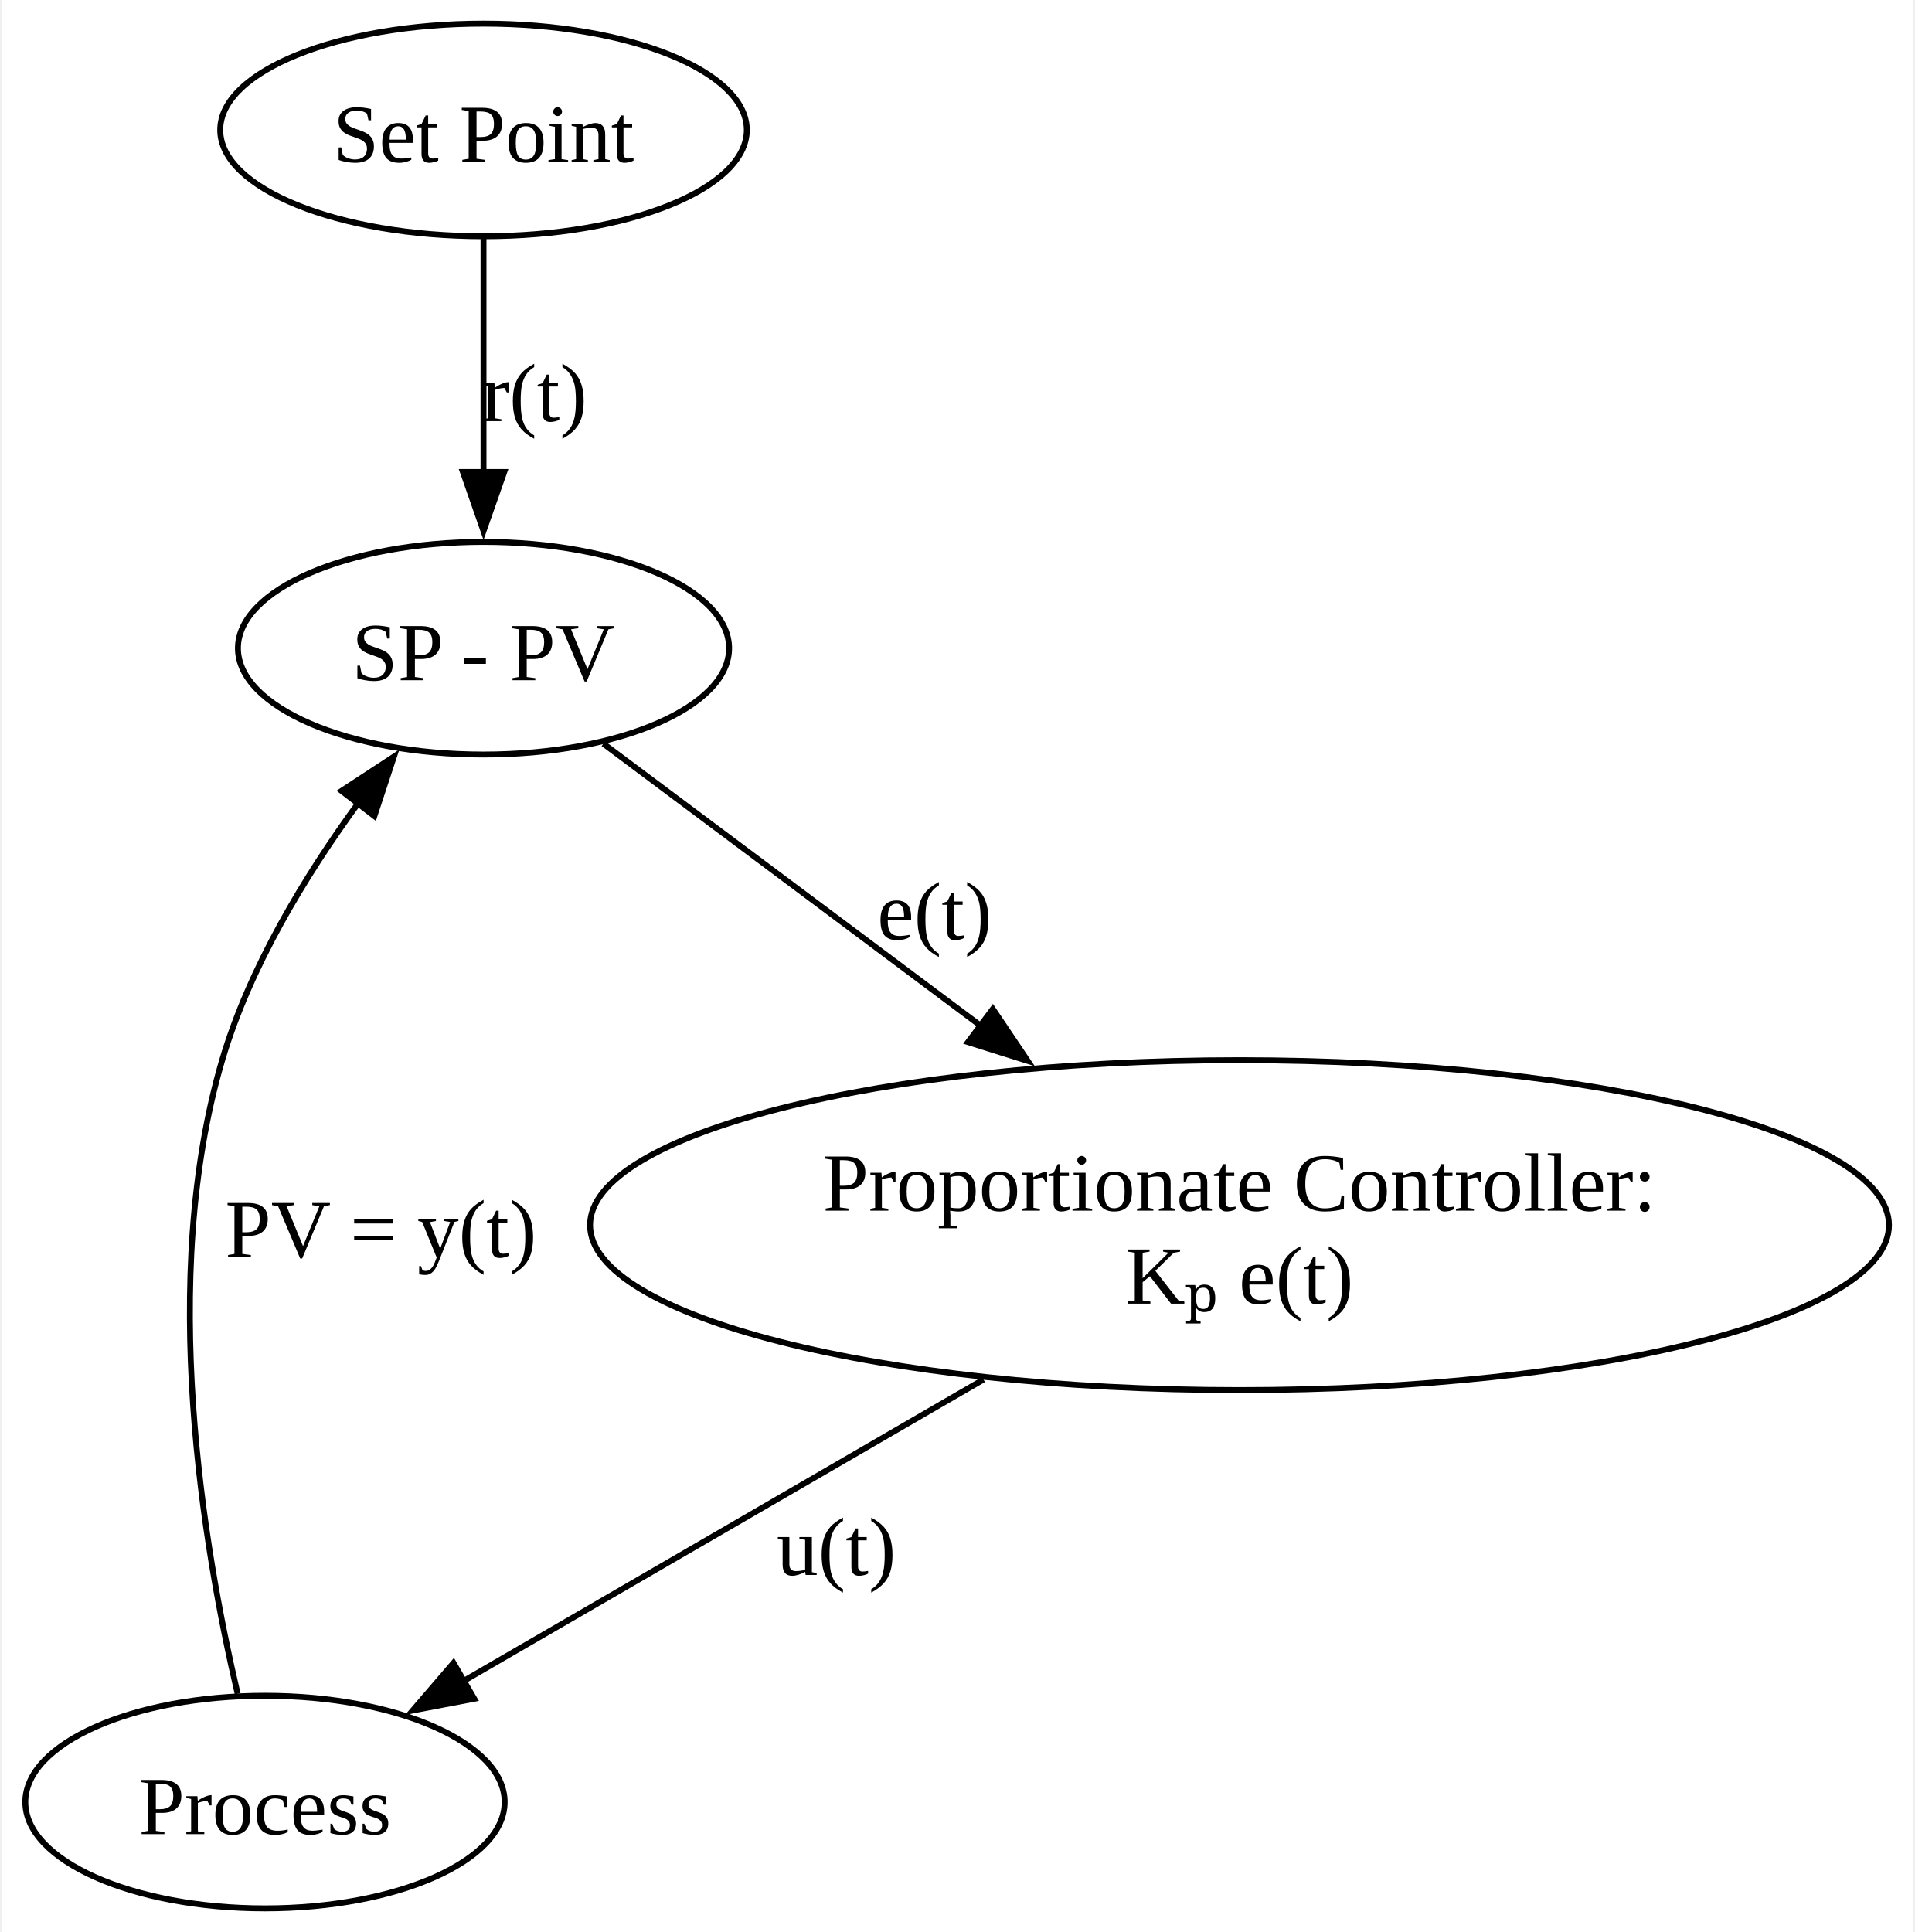
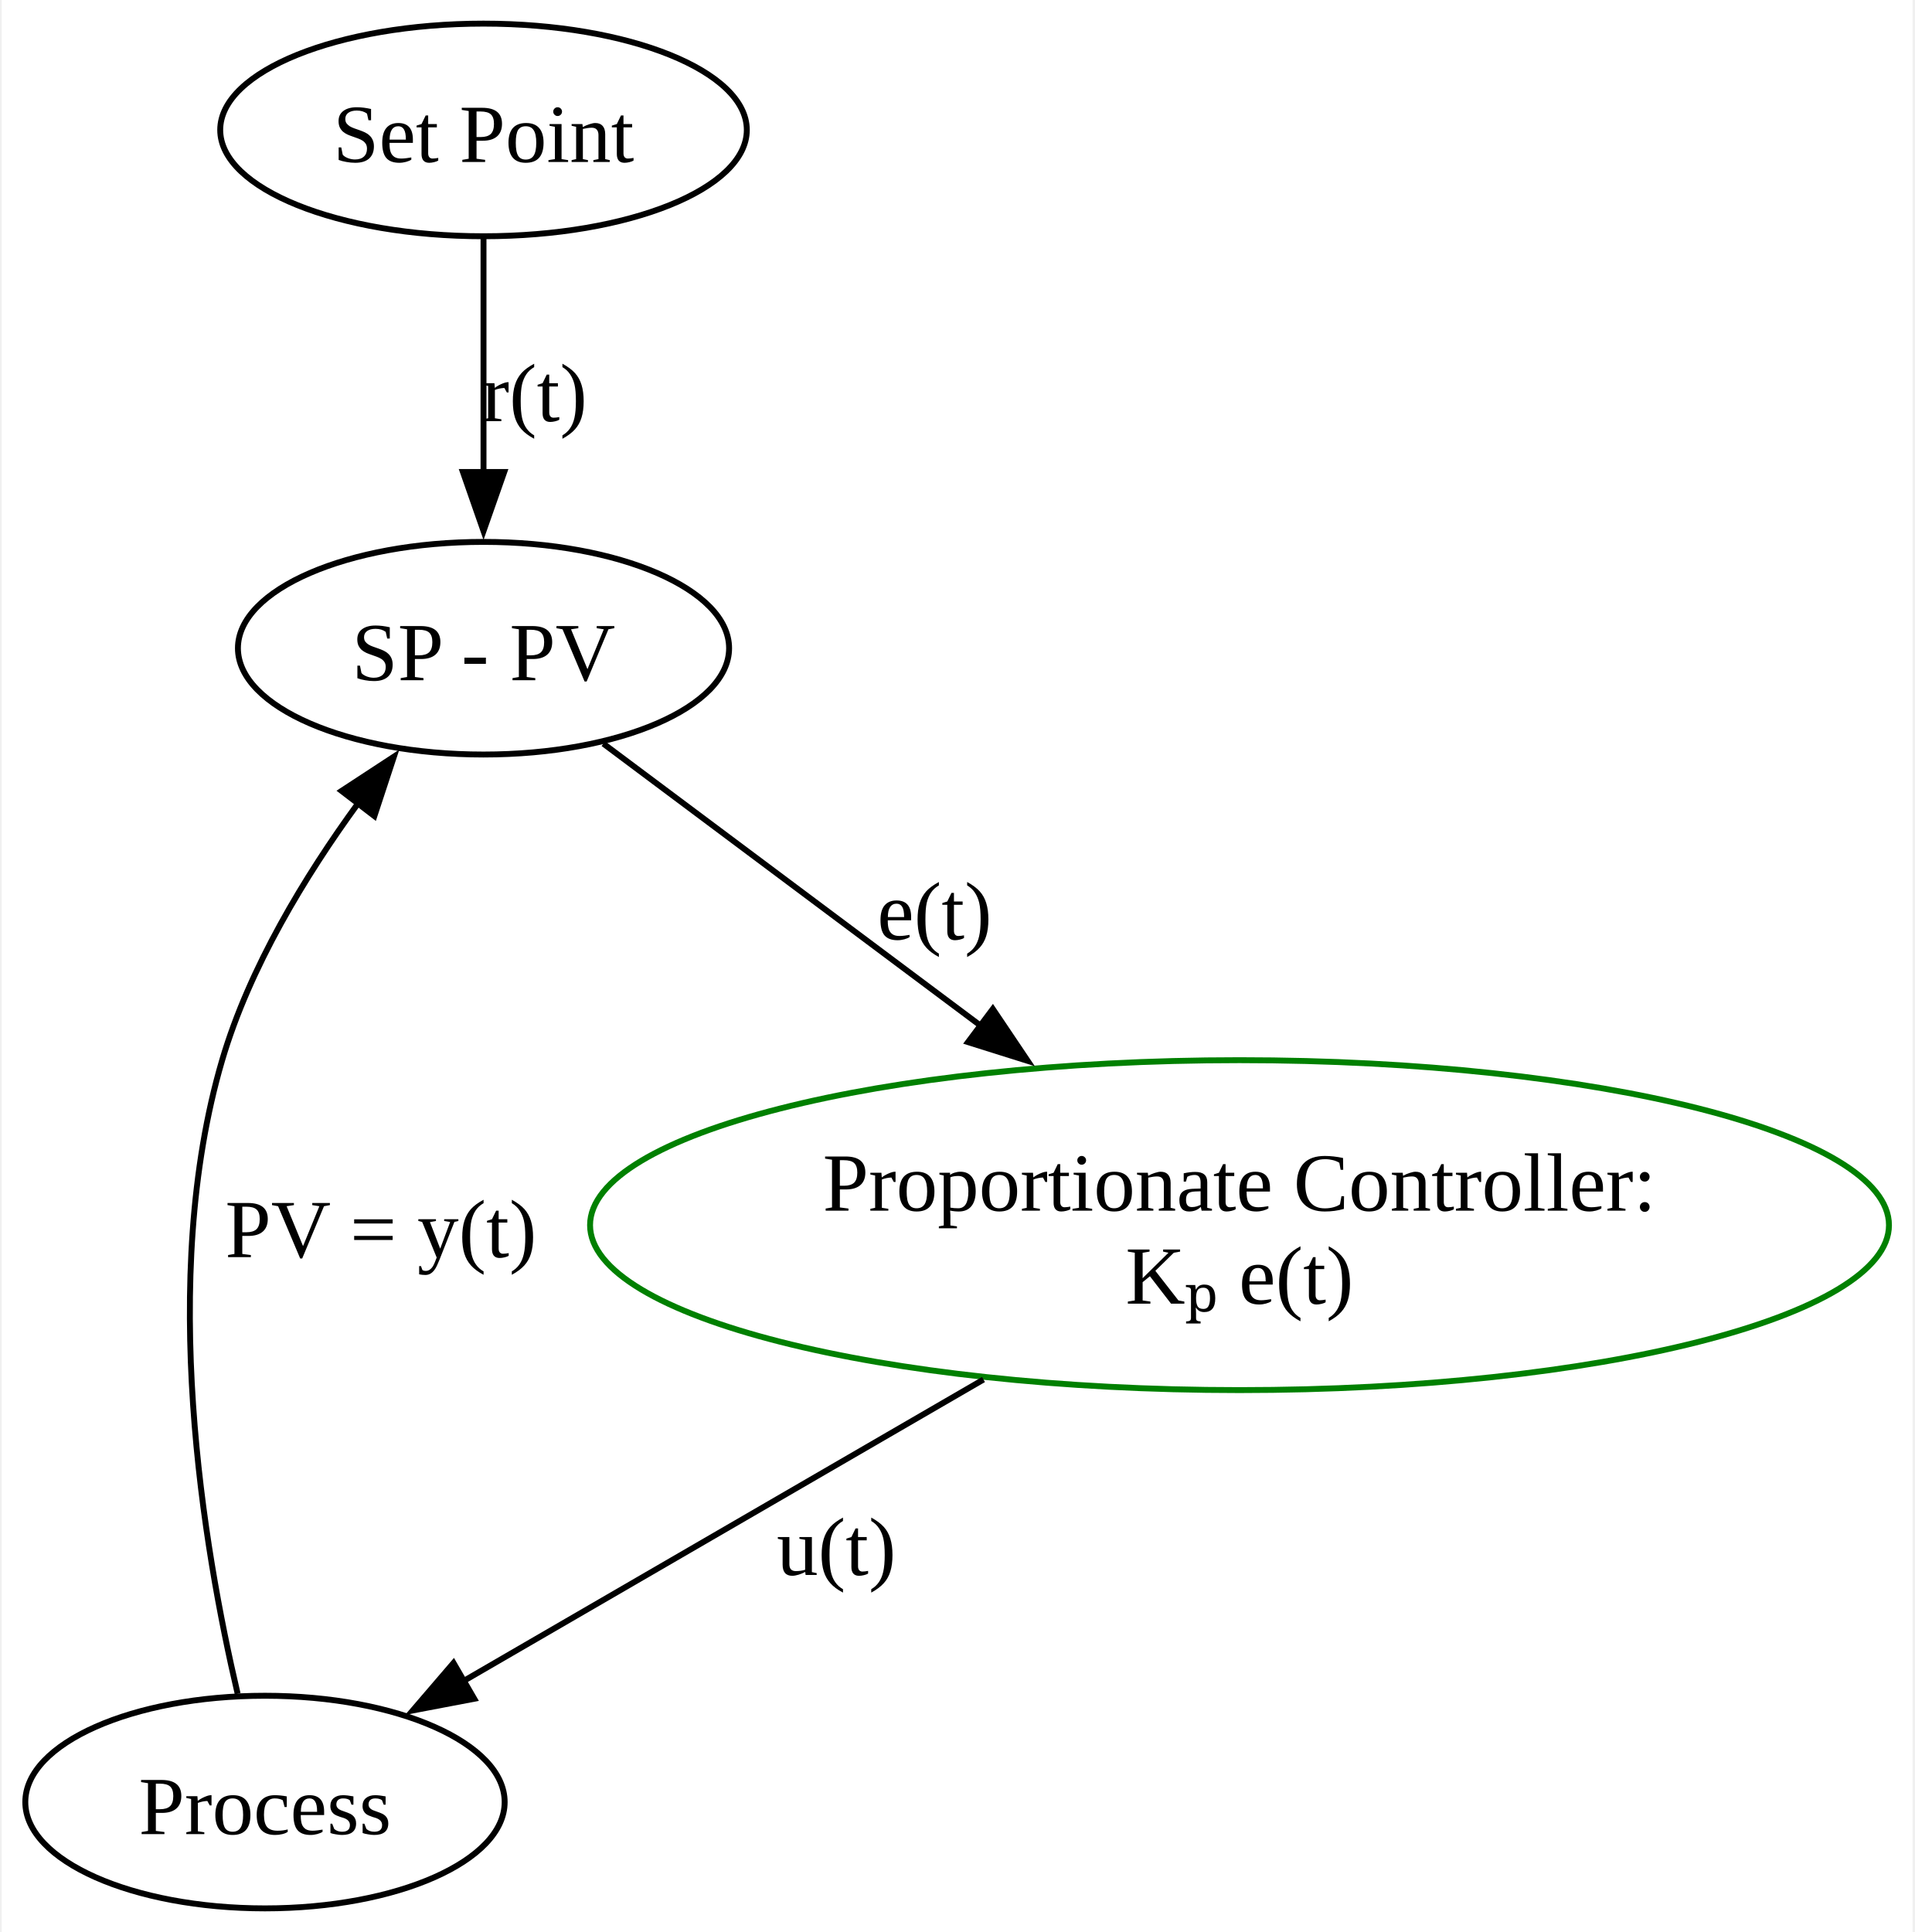
<svg xmlns="http://www.w3.org/2000/svg" width="324pt" height="327pt" viewBox="0.00 0.00 323.54 327.11">
  <g id="graph0" class="graph" transform="scale(1 1) rotate(0) translate(4 323.11)">
    <polygon fill="white" stroke="none" points="-4,4 -4,-323.11 319.54,-323.11 319.54,4 -4,4" />
    <g id="node1" class="node">
      <ellipse fill="none" stroke="black" cx="77.58" cy="-301.11" rx="44.58" ry="18" />
      <text text-anchor="middle" x="77.58" y="-295.69" font-family="Times New Roman,serif" font-size="14.00">Set Point</text>
    </g>
    <g id="node3" class="node">
      <ellipse fill="none" stroke="black" cx="77.58" cy="-213.36" rx="41.58" ry="18" />
      <text text-anchor="middle" x="77.58" y="-207.94" font-family="Times New Roman,serif" font-size="14.00">SP - PV</text>
    </g>
    <g id="edge1" class="edge">
      <path fill="none" stroke="black" d="M77.58,-282.76C77.58,-271.37 77.58,-256.2 77.58,-243.04" />
      <polygon fill="black" stroke="black" points="81.09,-243.2 77.58,-233.2 74.09,-243.2 81.09,-243.2" />
      <text text-anchor="middle" x="86.21" y="-251.81" font-family="Times New Roman,serif" font-size="14.00">r(t)</text>
    </g>
    <g id="node2" class="node">
      <ellipse fill="none" stroke="black" cx="40.58" cy="-18" rx="40.58" ry="18" />
      <text text-anchor="middle" x="40.58" y="-12.57" font-family="Times New Roman,serif" font-size="14.00">Process</text>
    </g>
    <g id="edge2" class="edge">
      <path fill="none" stroke="black" d="M35.95,-36.35C30.21,-60.82 22.45,-106.6 33.33,-143.61 37.95,-159.3 47.37,-174.79 56.34,-187.09" />
      <polygon fill="black" stroke="black" points="53.55,-189.2 62.41,-195 59.1,-184.94 53.55,-189.2" />
      <text text-anchor="middle" x="60.21" y="-110.26" font-family="Times New Roman,serif" font-size="14.00">PV = y(t)</text>
    </g>
    <g id="node4" class="node">
-       <ellipse fill="none" stroke="black" cx="205.58" cy="-115.68" rx="109.96" ry="27.93" />
+       <ellipse fill="none" stroke="green" cx="205.58" cy="-115.68" rx="109.96" ry="27.93" />
      <text text-anchor="middle" x="205.58" y="-118.13" font-family="Times New Roman,serif" font-size="14.00">Proportionate Controller:</text>
      <text text-anchor="middle" x="205.58" y="-102.38" font-family="Times New Roman,serif" font-size="14.00">Kₚ e(t)</text>
    </g>
    <g id="edge3" class="edge">
      <path fill="none" stroke="black" d="M97.87,-197.2C115.01,-184.38 140.18,-165.57 161.88,-149.35" />
      <polygon fill="black" stroke="black" points="163.81,-152.28 169.72,-143.49 159.61,-146.67 163.81,-152.28" />
      <text text-anchor="middle" x="153.96" y="-164.06" font-family="Times New Roman,serif" font-size="14.00">e(t)</text>
    </g>
    <g id="edge4" class="edge">
      <path fill="none" stroke="black" d="M162.23,-89.54C134.71,-73.58 99.61,-53.23 74.2,-38.49" />
      <polygon fill="black" stroke="black" points="76.01,-35.49 65.6,-33.51 72.5,-41.55 76.01,-35.49" />
      <text text-anchor="middle" x="137.33" y="-56.45" font-family="Times New Roman,serif" font-size="14.00">u(t)</text>
    </g>
  </g>
</svg>
